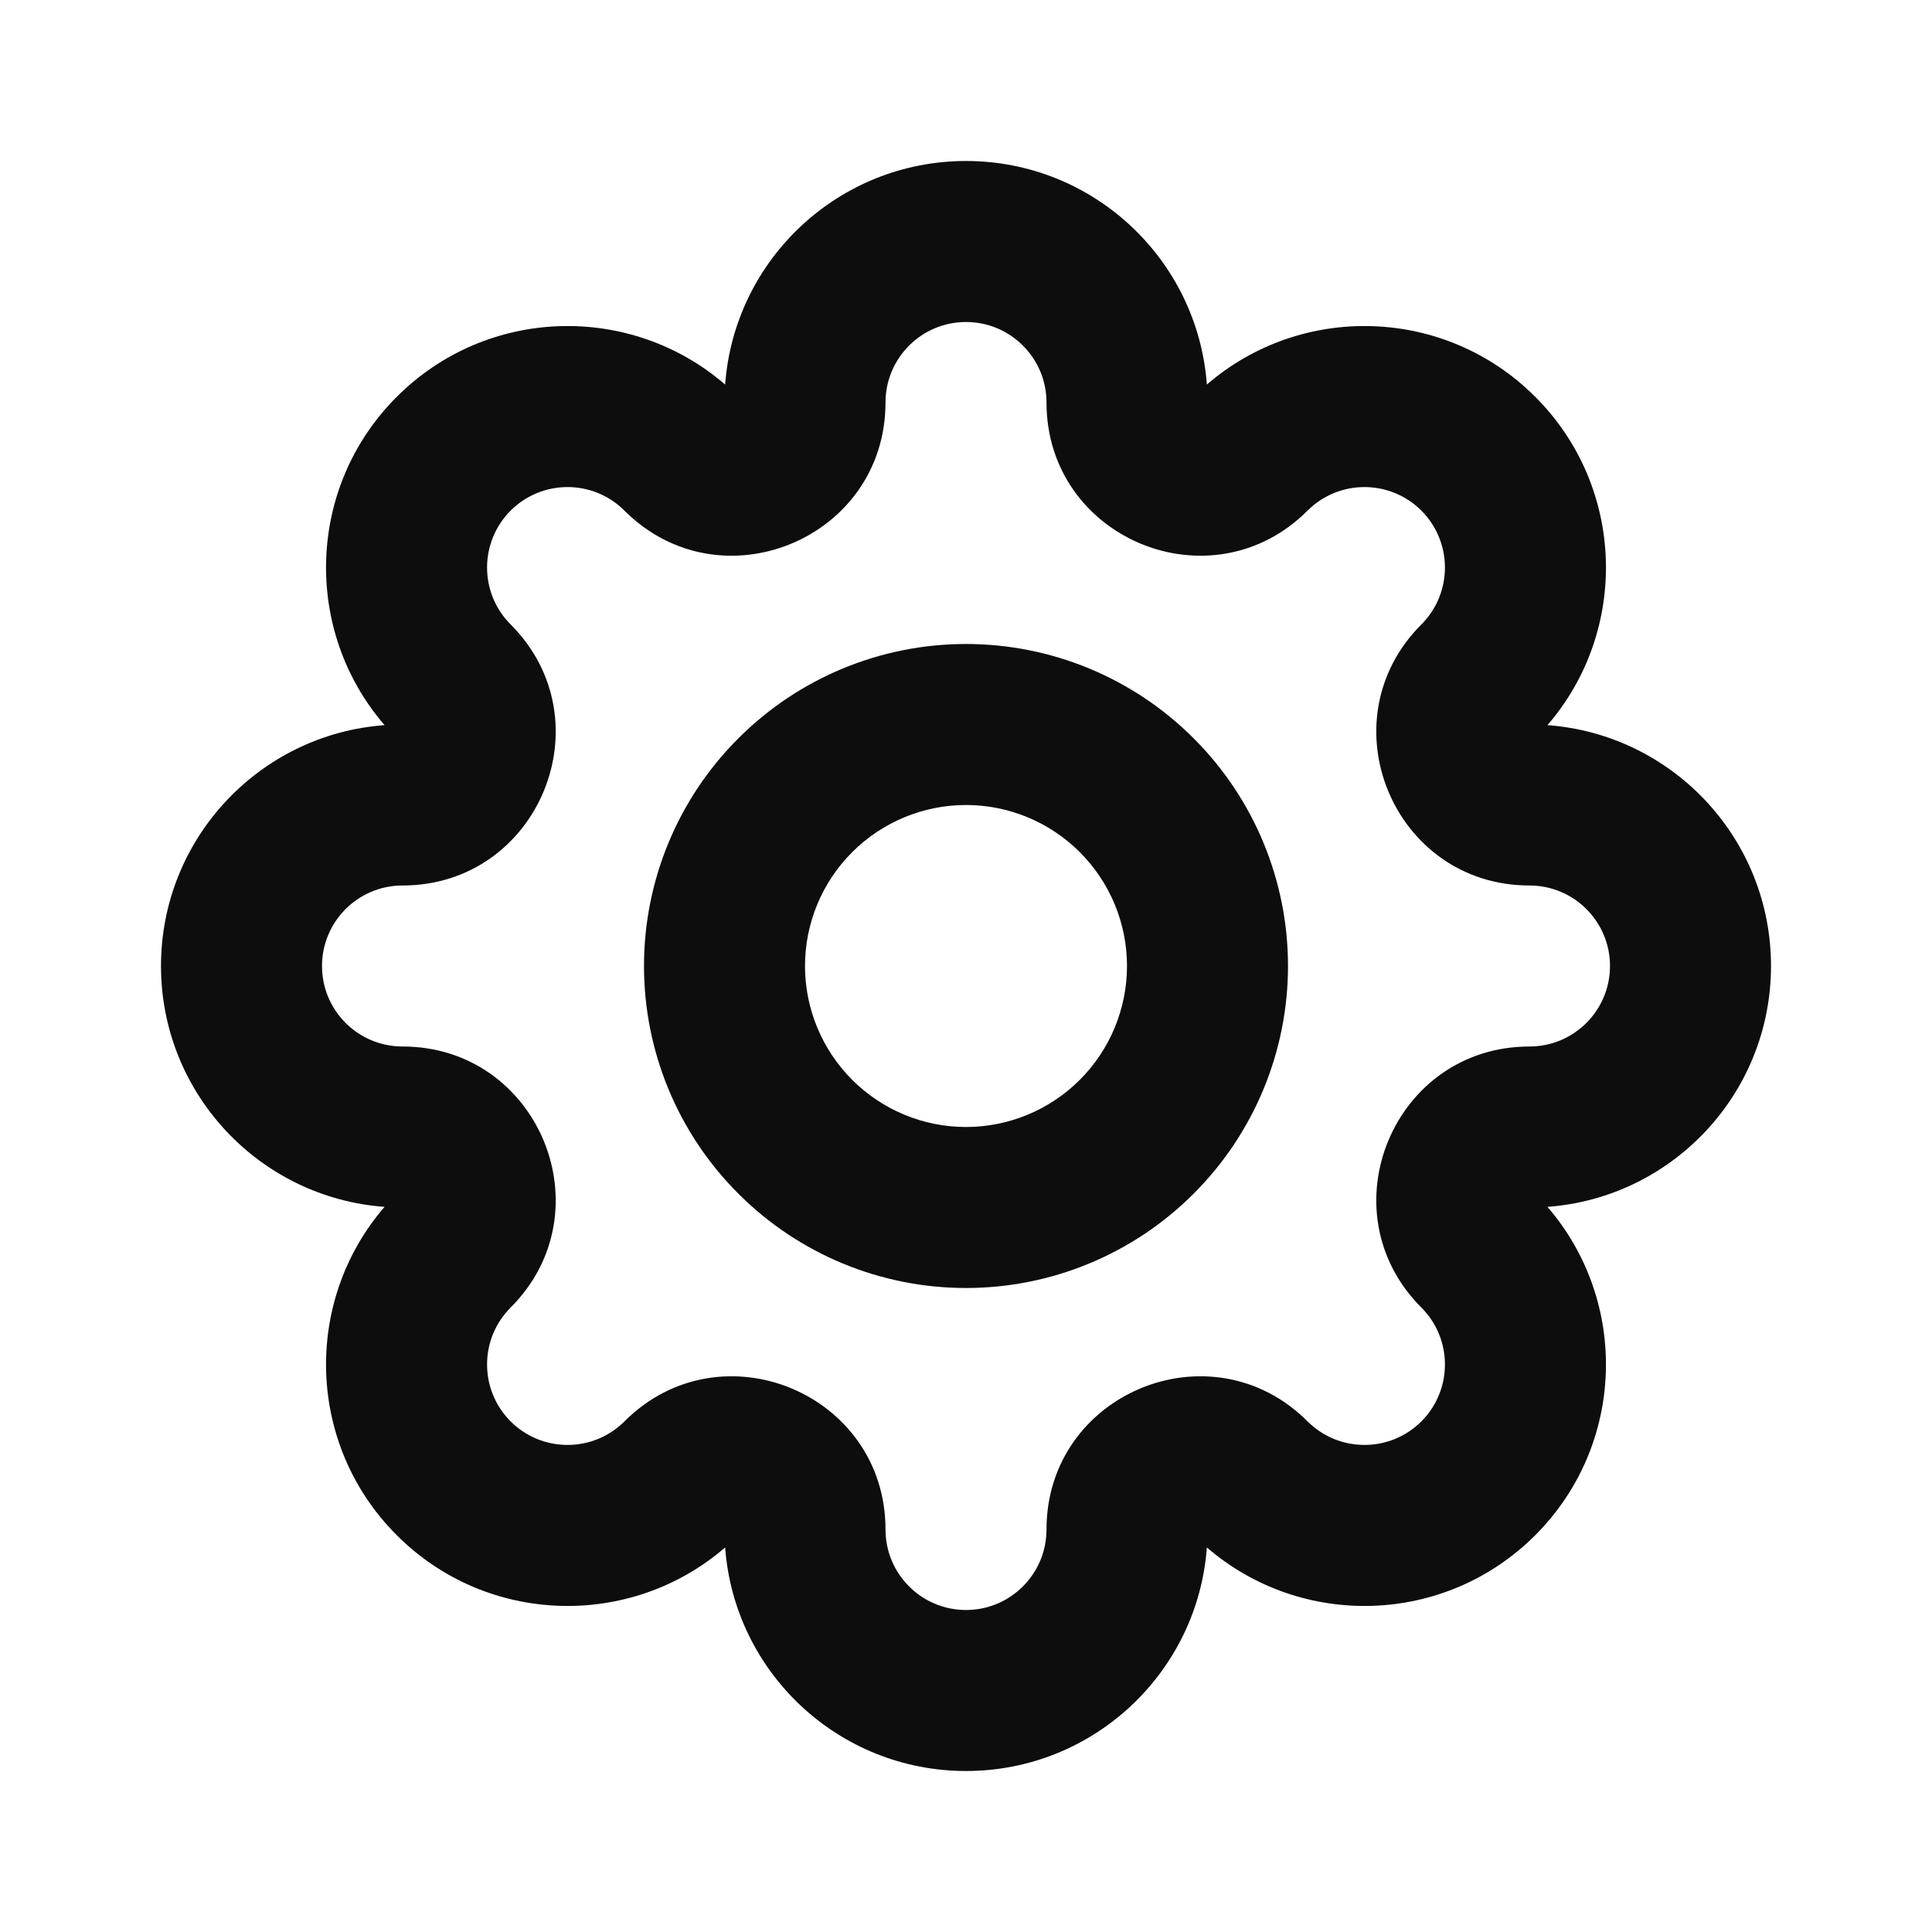
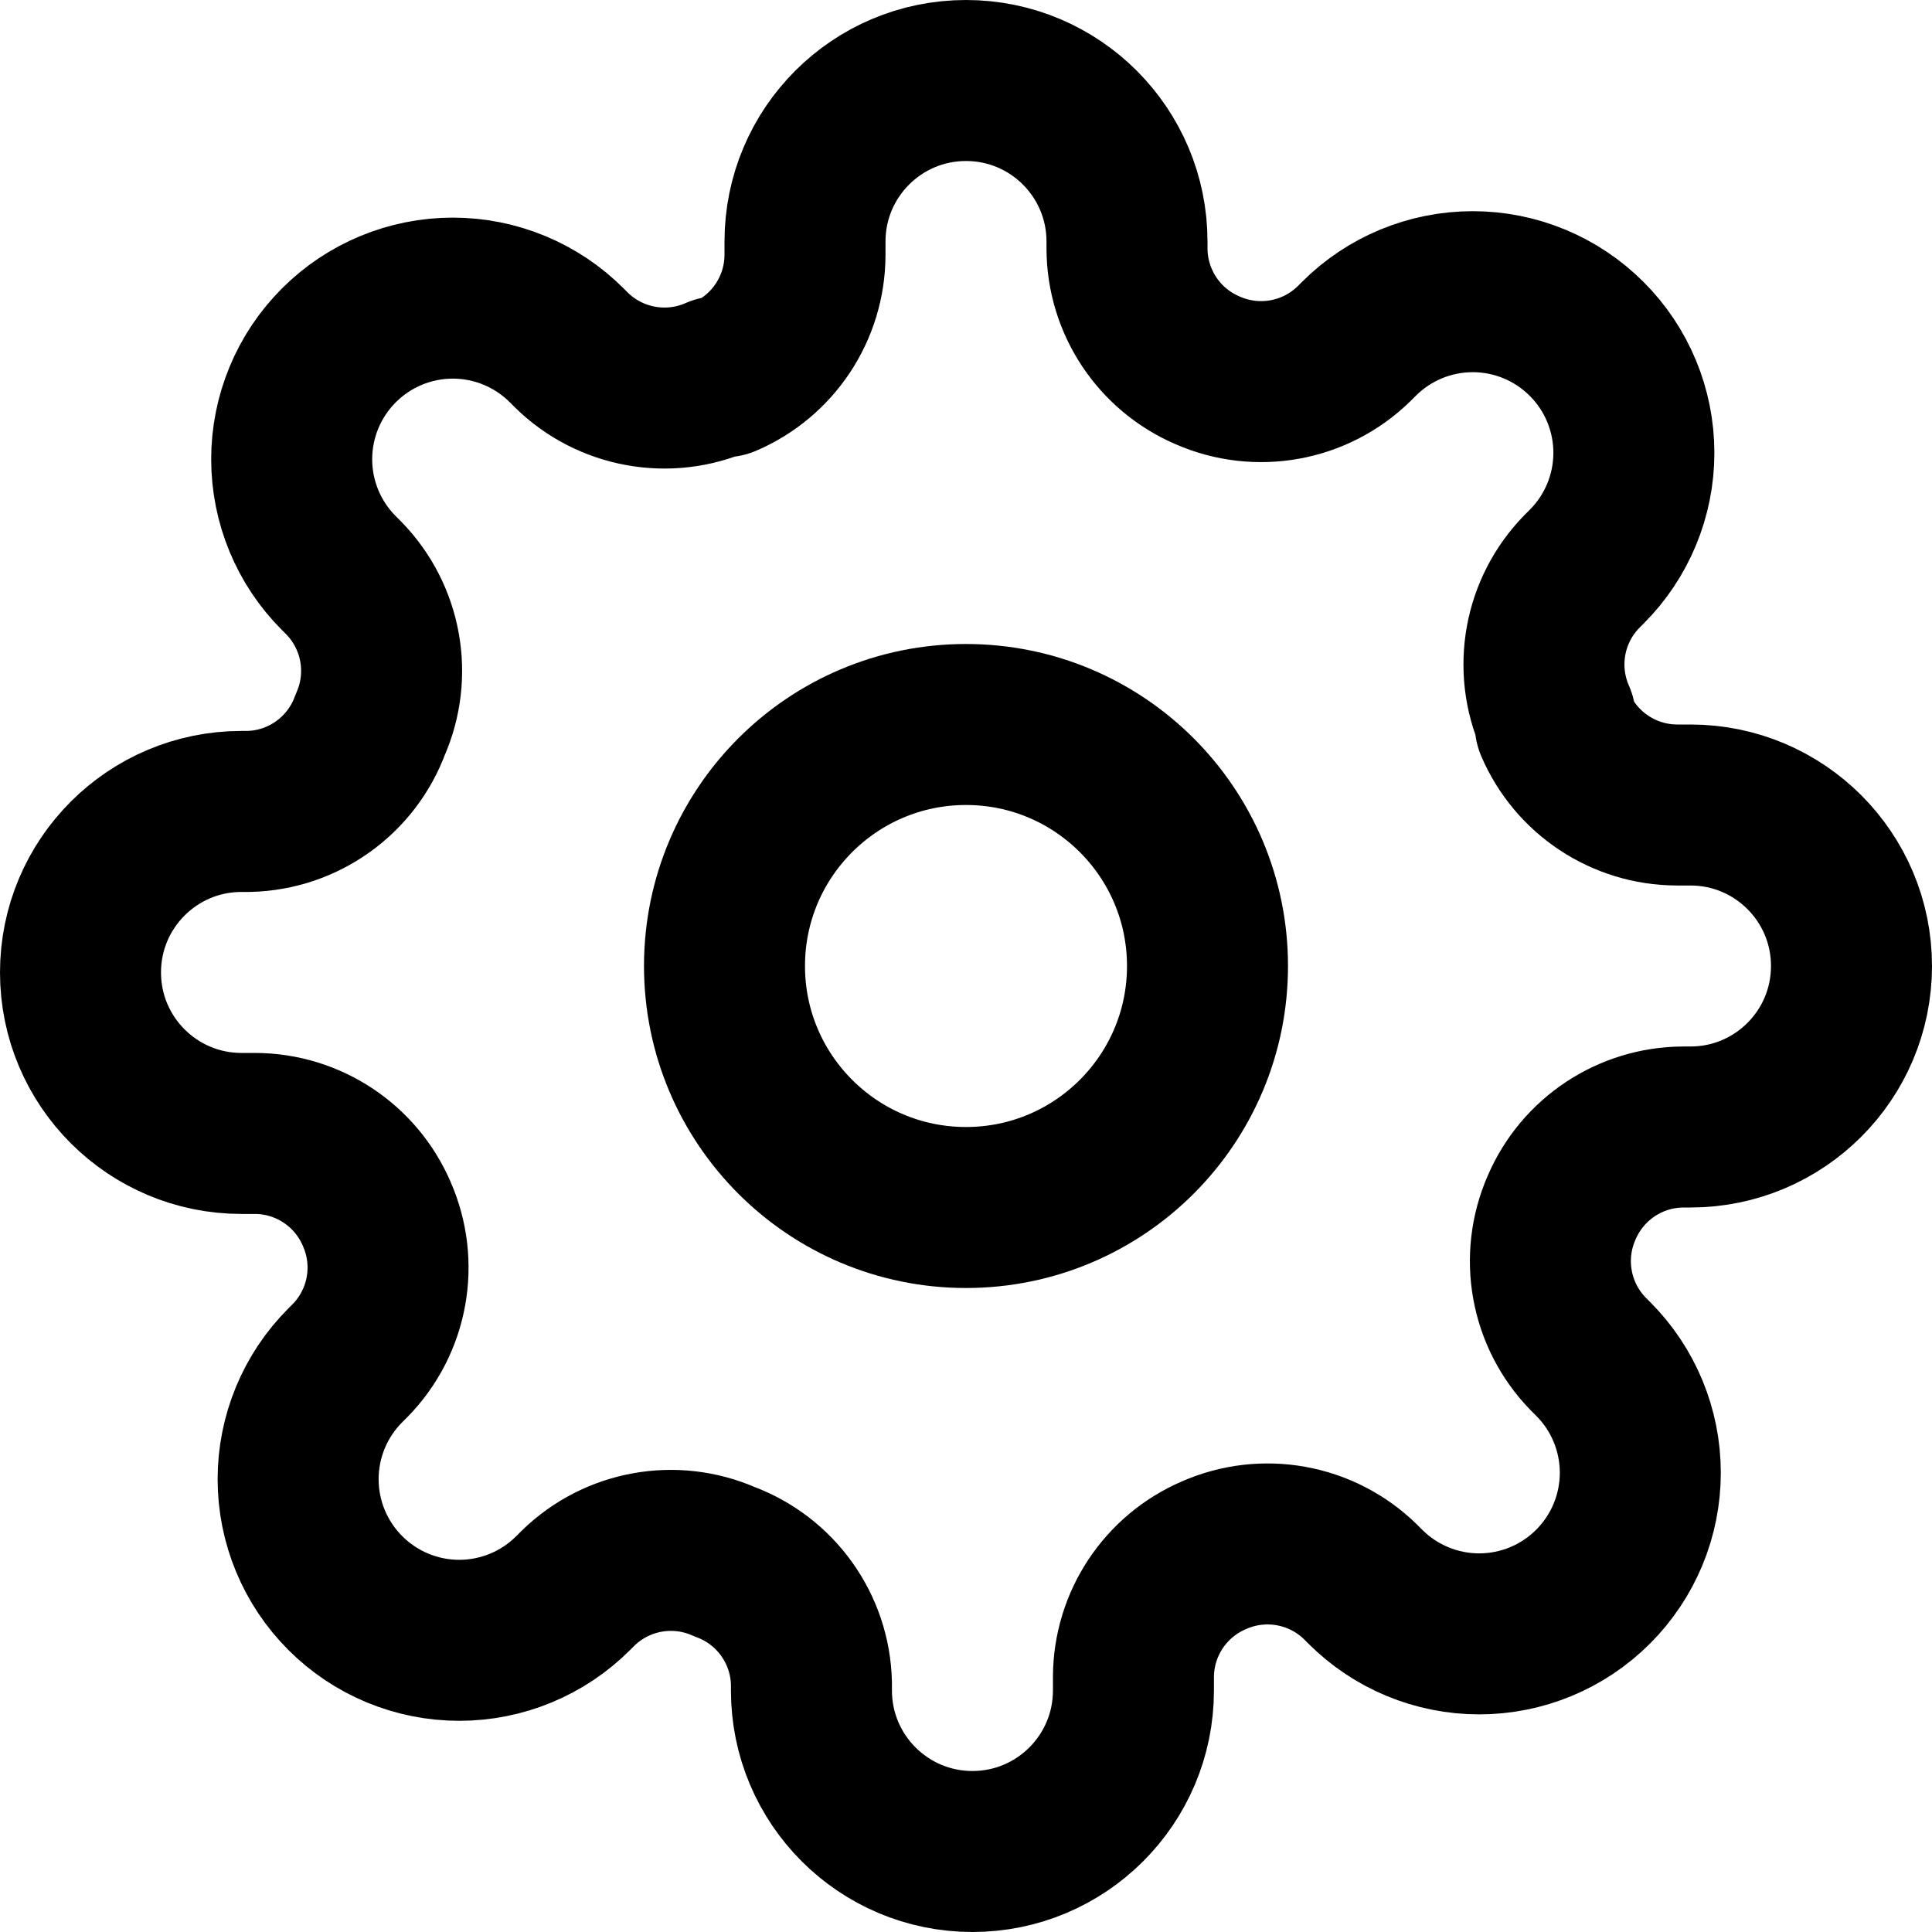
- <svg xmlns="http://www.w3.org/2000/svg" fill="none" viewBox="0 0 24 24" height="24" width="24">
-   <path d="M12 4C11.448 4 11 4.448 11 5C11 6.692 8.954 7.54 7.757 6.343C7.367 5.953 6.734 5.953 6.343 6.343C5.953 6.734 5.953 7.367 6.343 7.757C7.54 8.954 6.692 11 5 11C4.448 11 4 11.448 4 12C4 12.552 4.448 13 5 13C6.692 13 7.54 15.046 6.343 16.243C5.953 16.633 5.953 17.266 6.343 17.657C6.734 18.047 7.367 18.047 7.757 17.657C8.954 16.46 11 17.308 11 19C11 19.552 11.448 20 12 20C12.552 20 13 19.552 13 19C13 17.308 15.046 16.46 16.243 17.657C16.633 18.047 17.266 18.047 17.657 17.657C18.047 17.266 18.047 16.633 17.657 16.243C16.46 15.046 17.308 13 19 13C19.552 13 20 12.552 20 12C20 11.448 19.552 11 19 11C17.308 11 16.46 8.954 17.657 7.757C18.047 7.367 18.047 6.734 17.657 6.343C17.266 5.953 16.633 5.953 16.243 6.343C15.046 7.54 13 6.692 13 5C13 4.448 12.552 4 12 4ZM9.008 4.777C9.122 3.224 10.418 2 12 2C13.582 2 14.878 3.224 14.992 4.777C16.17 3.76 17.953 3.81 19.071 4.929C20.19 6.047 20.24 7.83 19.223 9.008C20.776 9.122 22 10.418 22 12C22 13.582 20.776 14.878 19.223 14.992C20.24 16.17 20.19 17.953 19.071 19.071C17.953 20.19 16.171 20.24 14.992 19.223C14.878 20.776 13.582 22 12 22C10.418 22 9.122 20.776 9.008 19.223C7.83 20.24 6.047 20.19 4.929 19.071C3.81 17.953 3.76 16.17 4.777 14.992C3.224 14.878 2 13.582 2 12C2 10.418 3.224 9.122 4.777 9.008C3.76 7.83 3.81 6.047 4.929 4.929C6.048 3.81 7.83 3.76 9.008 4.777Z" fill="#0D0D0D" />
-   <path d="M12 10C11.47 10 10.961 10.211 10.586 10.586C10.211 10.961 10 11.47 10 12C10 12.53 10.211 13.039 10.586 13.414C10.961 13.789 11.47 14 12 14C12.53 14 13.039 13.789 13.414 13.414C13.789 13.039 14 12.53 14 12C14 11.47 13.789 10.961 13.414 10.586C13.039 10.211 12.53 10 12 10ZM9.172 9.172C9.922 8.421 10.939 8 12 8C13.061 8 14.078 8.421 14.828 9.172C15.579 9.922 16 10.939 16 12C16 13.061 15.579 14.078 14.828 14.828C14.078 15.579 13.061 16 12 16C10.939 16 9.922 15.579 9.172 14.828C8.421 14.078 8 13.061 8 12C8 10.939 8.421 9.922 9.172 9.172Z" fill="#0D0D0D" />
+ <svg xmlns="http://www.w3.org/2000/svg" width="24" height="24" viewBox="0 0 24 24" fill="none" stroke="currentColor" stroke-width="2" stroke-linecap="round" stroke-linejoin="round" class="sc-1ndknrv-0 bHlrmV">
+   <circle cx="12" cy="12" r="3" />
+   <path d="M19.4 15a1.65 1.65 0 0 0 .33 1.82l.06.06a2 2 0 0 1 0 2.83 2 2 0 0 1-2.83 0l-.06-.06a1.65 1.65 0 0 0-1.82-.33 1.65 1.65 0 0 0-1 1.51V21a2 2 0 0 1-2 2 2 2 0 0 1-2-2v-.09A1.65 1.65 0 0 0 9 19.4a1.65 1.65 0 0 0-1.82.33l-.06.06a2 2 0 0 1-2.83 0 2 2 0 0 1 0-2.83l.06-.06a1.65 1.65 0 0 0 .33-1.82 1.65 1.65 0 0 0-1.51-1H3a2 2 0 0 1-2-2 2 2 0 0 1 2-2h.09A1.65 1.65 0 0 0 4.6 9a1.65 1.65 0 0 0-.33-1.82l-.06-.06a2 2 0 0 1 0-2.83 2 2 0 0 1 2.83 0l.06.06a1.65 1.65 0 0 0 1.82.33H9a1.65 1.65 0 0 0 1-1.51V3a2 2 0 0 1 2-2 2 2 0 0 1 2 2v.09a1.65 1.65 0 0 0 1 1.51 1.65 1.65 0 0 0 1.82-.33l.06-.06a2 2 0 0 1 2.83 0 2 2 0 0 1 0 2.83l-.06.06a1.65 1.65 0 0 0-.33 1.82V9a1.65 1.65 0 0 0 1.51 1H21a2 2 0 0 1 2 2 2 2 0 0 1-2 2h-.09a1.65 1.65 0 0 0-1.51 1z" />
</svg>
